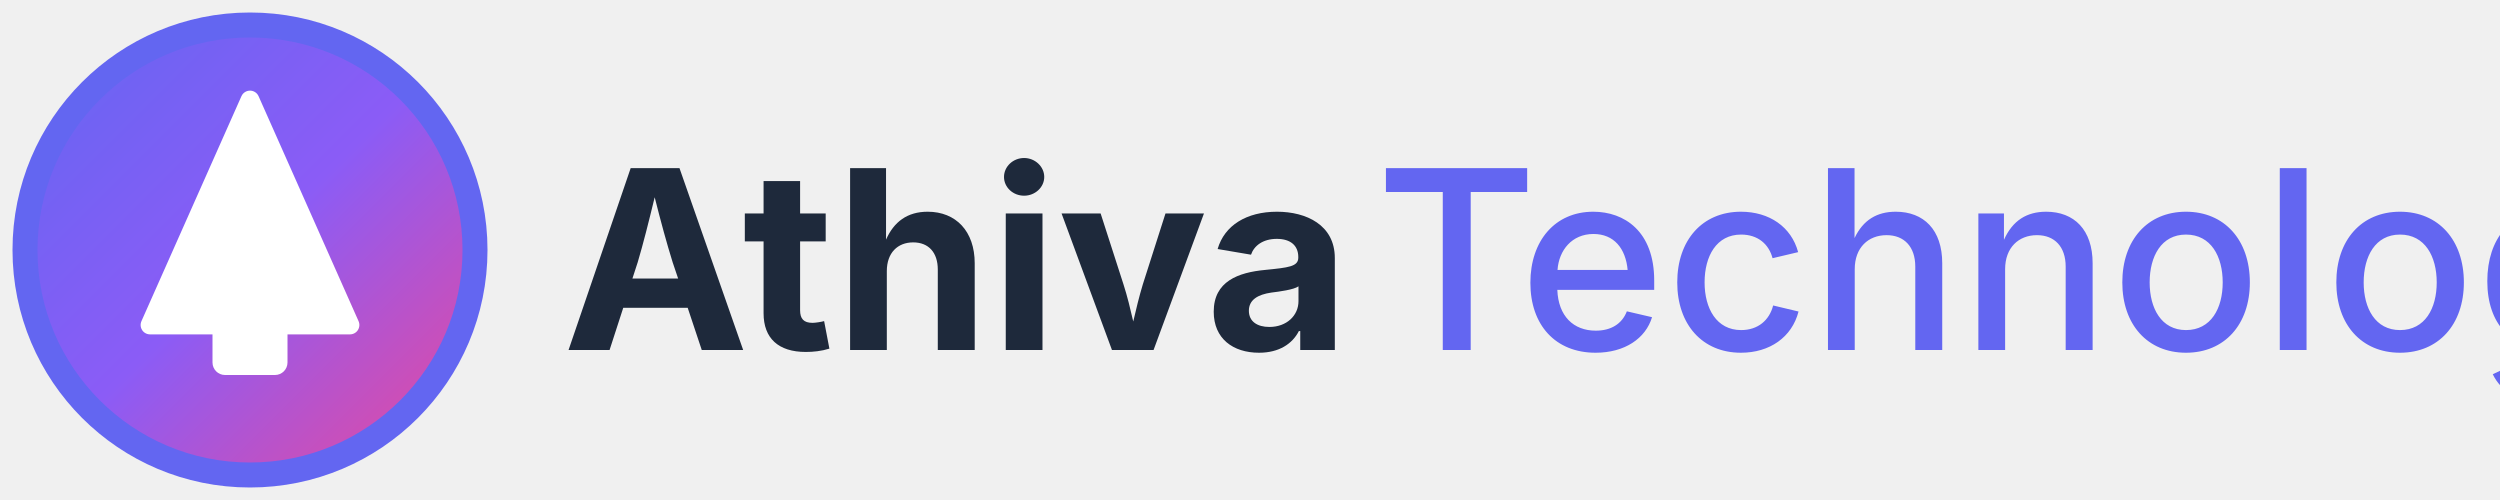
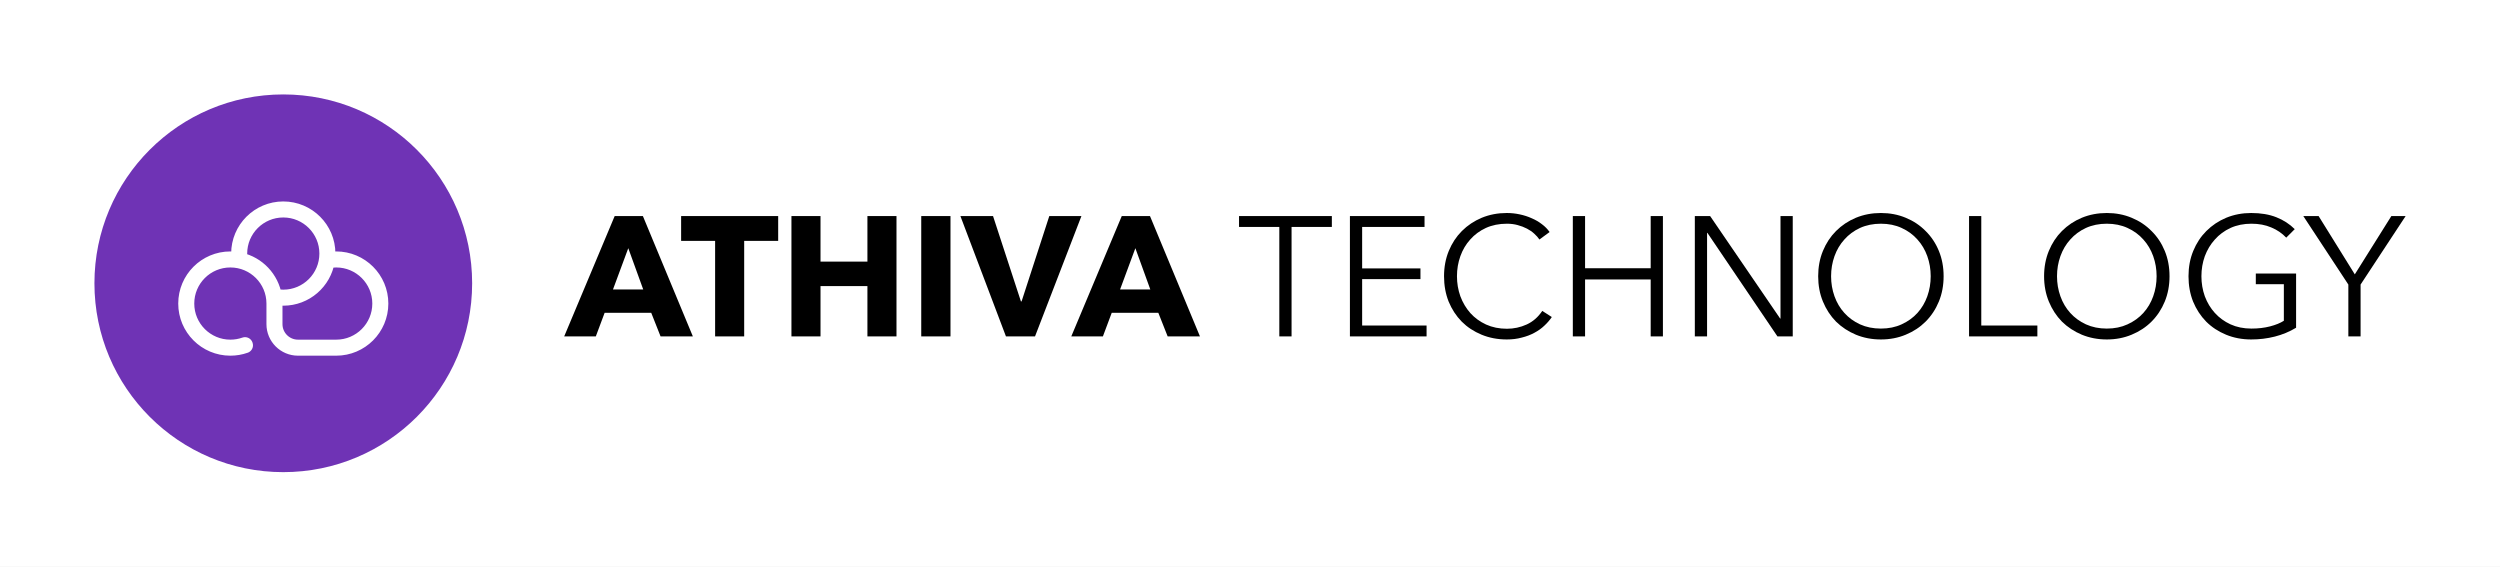
- <svg xmlns="http://www.w3.org/2000/svg" width="200" height="40" viewBox="0 0 200 40" fill="none">
-   <circle cx="20" cy="20" r="18" fill="url(#gradient1)" stroke="#6366f1" stroke-width="2" />
-   <path d="M20 8L28 26H12L20 8Z" fill="white" stroke="white" stroke-width="1.5" stroke-linejoin="round" />
-   <rect x="17" y="22" width="6" height="8" fill="white" rx="1" />
-   <text x="45" y="28" font-family="Inter, sans-serif" font-size="20" font-weight="700" fill="#1e293b">
-     Athiva
-   </text>
-   <text x="110" y="28" font-family="Inter, sans-serif" font-size="20" font-weight="500" fill="#6366f1">
-     Technology
-   </text>
-   <defs>
-     <linearGradient id="gradient1" x1="2" y1="2" x2="38" y2="38" gradientUnits="userSpaceOnUse">
-       <stop offset="0%" stop-color="#6366f1" />
-       <stop offset="50%" stop-color="#8b5cf6" />
-       <stop offset="100%" stop-color="#ec4899" />
-     </linearGradient>
-   </defs>
+ <svg xmlns="http://www.w3.org/2000/svg" width="2118" height="480" viewBox="0 0 2118 480" fill="none">
+   <rect width="2118" height="480" fill="white" />
+   <circle cx="240" cy="240" r="160" fill="#6F33B5" />
+   <path fill-rule="evenodd" clip-rule="evenodd" d="M202.933 220.49C202.653 218.643 202.508 216.751 202.508 214.826C202.508 194.119 219.294 177.333 240 177.333C260.706 177.333 277.492 194.119 277.492 214.826C277.492 216.751 277.347 218.643 277.067 220.49C279.575 219.961 282.176 219.683 284.841 219.683C305.548 219.683 322.333 236.469 322.333 257.175C322.333 277.882 305.548 294.668 284.841 294.668H252.456C241.38 294.668 232.402 285.689 232.402 274.614V257.175C232.402 236.607 215.728 219.932 195.159 219.932C174.59 219.932 157.916 236.607 157.916 257.175C157.916 277.744 174.59 294.419 195.159 294.419C199.512 294.419 203.69 293.672 207.573 292.299L207.656 292.534C203.747 293.916 199.541 294.668 195.159 294.668C174.453 294.668 157.667 277.882 157.667 257.175C157.667 236.469 174.453 219.683 195.159 219.683C197.824 219.683 200.425 219.961 202.933 220.49ZM202.757 214.826C202.757 194.257 219.431 177.582 240 177.582C260.569 177.582 277.243 194.257 277.243 214.826C277.243 235.394 260.569 252.069 240 252.069C237.319 252.069 234.705 251.785 232.185 251.247C229.763 235.998 218.146 223.811 203.194 220.546C202.906 218.681 202.757 216.771 202.757 214.826ZM277.026 220.754C274.184 238.643 258.689 252.318 240 252.318C237.335 252.318 234.734 252.04 232.226 251.511C232.506 253.358 232.651 255.25 232.651 257.175V274.614C232.651 285.552 241.518 294.419 252.456 294.419H284.841C305.41 294.419 322.084 277.744 322.084 257.175C322.084 236.607 305.41 219.932 284.841 219.932C282.16 219.932 279.546 220.216 277.026 220.754Z" fill="#C4C4C4" stroke="white" stroke-width="13.333" stroke-linecap="round" stroke-linejoin="round" />
+   <path d="M559.632 285L551.712 264.984H512.256L504.768 285H477.984L520.752 183.048H544.656L586.992 285H559.632ZM532.272 210.264L519.312 245.256H544.944L532.272 210.264Z" fill="black" />
+   <path d="M630.472 204.072V285H605.848V204.072H577.048V183.048H659.272V204.072H630.472Z" fill="black" />
+   <path d="M734.88 285V242.376H695.136V285H670.512V183.048H695.136V221.64H734.88V183.048H759.504V285H734.88Z" fill="black" />
+   <path d="M780.481 285V183.048H805.249V285H780.481Z" fill="black" />
+   <path d="M876.868 285H852.245L813.652 183.048H841.301L864.917 255.336H865.493L888.965 183.048H916.181L876.868 285Z" fill="black" />
+   <path d="M989.241 285L981.321 264.984H941.865L934.377 285H907.593L950.361 183.048H974.265L1016.6 285H989.241ZM961.881 210.264L948.921 245.256H974.553L961.881 210.264Z" fill="black" />
+   <path d="M1094.21 285H1083.84V192.264H1049.71V183.048H1128.34V192.264H1094.21V285Z" fill="black" />
+   <path d="M1154.01 275.784H1208.59V285H1143.65V183.048H1206.86V192.264H1154.01V227.4H1203.41V236.472H1154.01V275.784Z" fill="black" />
+   <path d="M1314.69 268.584C1312.96 271.176 1310.85 273.624 1308.35 275.928C1305.95 278.232 1303.12 280.248 1299.86 281.976C1296.69 283.704 1293.14 285.048 1289.2 286.008C1285.36 287.064 1281.14 287.592 1276.53 287.592C1268.85 287.592 1261.74 286.248 1255.22 283.56C1248.69 280.872 1243.07 277.176 1238.37 272.472C1233.66 267.672 1229.97 262.008 1227.28 255.48C1224.69 248.952 1223.39 241.8 1223.39 234.024C1223.39 226.248 1224.74 219.096 1227.42 212.568C1230.11 206.04 1233.81 200.424 1238.51 195.72C1243.31 190.92 1248.93 187.176 1255.36 184.488C1261.89 181.8 1268.94 180.456 1276.53 180.456C1280.27 180.456 1283.92 180.84 1287.47 181.608C1291.12 182.376 1294.53 183.48 1297.7 184.92C1300.86 186.264 1303.74 187.944 1306.34 189.96C1308.93 191.88 1311.09 194.088 1312.82 196.584L1304.18 202.92C1303.12 201.288 1301.68 199.656 1299.86 198.024C1298.13 196.392 1296.06 194.952 1293.66 193.704C1291.26 192.456 1288.62 191.448 1285.74 190.68C1282.96 189.912 1279.94 189.528 1276.67 189.528C1270.05 189.528 1264.1 190.728 1258.82 193.128C1253.63 195.528 1249.22 198.792 1245.57 202.92C1241.92 206.952 1239.14 211.656 1237.22 217.032C1235.3 222.408 1234.34 228.072 1234.34 234.024C1234.34 239.976 1235.3 245.64 1237.22 251.016C1239.23 256.392 1242.06 261.144 1245.71 265.272C1249.36 269.304 1253.78 272.52 1258.96 274.92C1264.24 277.32 1270.14 278.52 1276.67 278.52C1282.53 278.52 1288.1 277.32 1293.38 274.92C1298.66 272.52 1303.07 268.68 1306.62 263.4L1314.69 268.584Z" fill="black" />
+   <path d="M1332.5 183.048H1342.87V227.256H1398.46V183.048H1408.82V285H1398.46V236.76H1342.87V285H1332.5V183.048Z" fill="black" />
+   <path d="M1508.15 269.88H1508.44V183.048H1518.81V285H1505.85L1446.52 197.304H1446.23V285H1435.86V183.048H1448.82L1508.15 269.88Z" fill="black" />
+   <path d="M1646.63 234.024C1646.63 241.8 1645.29 248.952 1642.6 255.48C1639.91 262.008 1636.17 267.672 1631.37 272.472C1626.66 277.176 1621.05 280.872 1614.52 283.56C1608.09 286.248 1601.08 287.592 1593.5 287.592C1585.91 287.592 1578.86 286.248 1572.33 283.56C1565.9 280.872 1560.28 277.176 1555.48 272.472C1550.78 267.672 1547.08 262.008 1544.39 255.48C1541.7 248.952 1540.36 241.8 1540.36 234.024C1540.36 226.248 1541.7 219.096 1544.39 212.568C1547.08 206.04 1550.78 200.424 1555.48 195.72C1560.28 190.92 1565.9 187.176 1572.33 184.488C1578.86 181.8 1585.91 180.456 1593.5 180.456C1601.08 180.456 1608.09 181.8 1614.52 184.488C1621.05 187.176 1626.66 190.92 1631.37 195.72C1636.17 200.424 1639.91 206.04 1642.6 212.568C1645.29 219.096 1646.63 226.248 1646.63 234.024ZM1635.69 234.024C1635.69 228.072 1634.73 222.408 1632.81 217.032C1630.89 211.656 1628.1 206.952 1624.46 202.92C1620.81 198.792 1616.34 195.528 1611.06 193.128C1605.88 190.728 1600.02 189.528 1593.5 189.528C1586.97 189.528 1581.06 190.728 1575.78 193.128C1570.6 195.528 1566.18 198.792 1562.54 202.92C1558.89 206.952 1556.1 211.656 1554.18 217.032C1552.26 222.408 1551.3 228.072 1551.3 234.024C1551.3 239.976 1552.26 245.64 1554.18 251.016C1556.1 256.392 1558.89 261.096 1562.54 265.128C1566.18 269.16 1570.6 272.376 1575.78 274.776C1581.06 277.176 1586.97 278.376 1593.5 278.376C1600.02 278.376 1605.88 277.176 1611.06 274.776C1616.34 272.376 1620.81 269.16 1624.46 265.128C1628.1 261.096 1630.89 256.392 1632.81 251.016C1634.73 245.64 1635.69 239.976 1635.69 234.024Z" fill="black" />
+   <path d="M1678.54 275.784H1726.06V285H1668.18V183.048H1678.54V275.784Z" fill="black" />
+   <path d="M1838.02 234.024C1838.02 241.8 1836.68 248.952 1833.99 255.48C1831.3 262.008 1827.56 267.672 1822.76 272.472C1818.06 277.176 1812.44 280.872 1805.91 283.56C1799.48 286.248 1792.47 287.592 1784.89 287.592C1777.3 287.592 1770.25 286.248 1763.72 283.56C1757.29 280.872 1751.67 277.176 1746.87 272.472C1742.17 267.672 1738.47 262.008 1735.78 255.48C1733.1 248.952 1731.75 241.8 1731.75 234.024C1731.75 226.248 1733.1 219.096 1735.78 212.568C1738.47 206.04 1742.17 200.424 1746.87 195.72C1751.67 190.92 1757.29 187.176 1763.72 184.488C1770.25 181.8 1777.3 180.456 1784.89 180.456C1792.47 180.456 1799.48 181.8 1805.91 184.488C1812.44 187.176 1818.06 190.92 1822.76 195.72C1827.56 200.424 1831.3 206.04 1833.99 212.568C1836.68 219.096 1838.02 226.248 1838.02 234.024ZM1827.08 234.024C1827.08 228.072 1826.12 222.408 1824.2 217.032C1822.28 211.656 1819.5 206.952 1815.85 202.92C1812.2 198.792 1807.74 195.528 1802.46 193.128C1797.27 190.728 1791.42 189.528 1784.89 189.528C1778.36 189.528 1772.46 190.728 1767.18 193.128C1761.99 195.528 1757.58 198.792 1753.93 202.92C1750.28 206.952 1747.5 211.656 1745.58 217.032C1743.66 222.408 1742.7 228.072 1742.7 234.024C1742.7 239.976 1743.66 245.64 1745.58 251.016C1747.5 256.392 1750.28 261.096 1753.93 265.128C1757.58 269.16 1761.99 272.376 1767.18 274.776C1772.46 277.176 1778.36 278.376 1784.89 278.376C1791.42 278.376 1797.27 277.176 1802.46 274.776C1807.74 272.376 1812.2 269.16 1815.85 265.128C1819.5 261.096 1822.28 256.392 1824.2 251.016C1826.12 245.64 1827.08 239.976 1827.08 234.024Z" fill="black" />
+   <path d="M1936.9 201.336C1933.34 197.592 1929.12 194.712 1924.22 192.696C1919.33 190.584 1913.71 189.528 1907.38 189.528C1900.85 189.528 1894.94 190.728 1889.66 193.128C1884.48 195.528 1880.06 198.792 1876.42 202.92C1872.77 206.952 1869.94 211.656 1867.92 217.032C1866 222.408 1865.04 228.072 1865.04 234.024C1865.04 239.976 1866 245.64 1867.92 251.016C1869.94 256.392 1872.77 261.096 1876.42 265.128C1880.06 269.16 1884.48 272.376 1889.66 274.776C1894.94 277.176 1900.85 278.376 1907.38 278.376C1913.14 278.376 1918.42 277.752 1923.22 276.504C1928.02 275.256 1931.9 273.672 1934.88 271.752V240.792H1911.12V231.72H1945.25V277.656C1939.68 281.016 1933.68 283.512 1927.25 285.144C1920.82 286.776 1914.14 287.592 1907.23 287.592C1899.55 287.592 1892.45 286.248 1885.92 283.56C1879.39 280.872 1873.78 277.176 1869.07 272.472C1864.37 267.672 1860.67 262.008 1857.98 255.48C1855.39 248.952 1854.1 241.8 1854.1 234.024C1854.1 226.248 1855.44 219.096 1858.13 212.568C1860.82 206.04 1864.51 200.424 1869.22 195.72C1874.02 190.92 1879.63 187.176 1886.06 184.488C1892.59 181.8 1899.65 180.456 1907.23 180.456C1915.39 180.456 1922.5 181.656 1928.54 184.056C1934.59 186.456 1939.78 189.816 1944.1 194.136L1936.9 201.336Z" fill="black" />
+   <path d="M1999.89 285H1989.52V241.08L1951.36 183.048H1964.32L1994.99 232.44L2025.95 183.048H2038.05L1999.89 241.08V285Z" fill="black" />
</svg>
